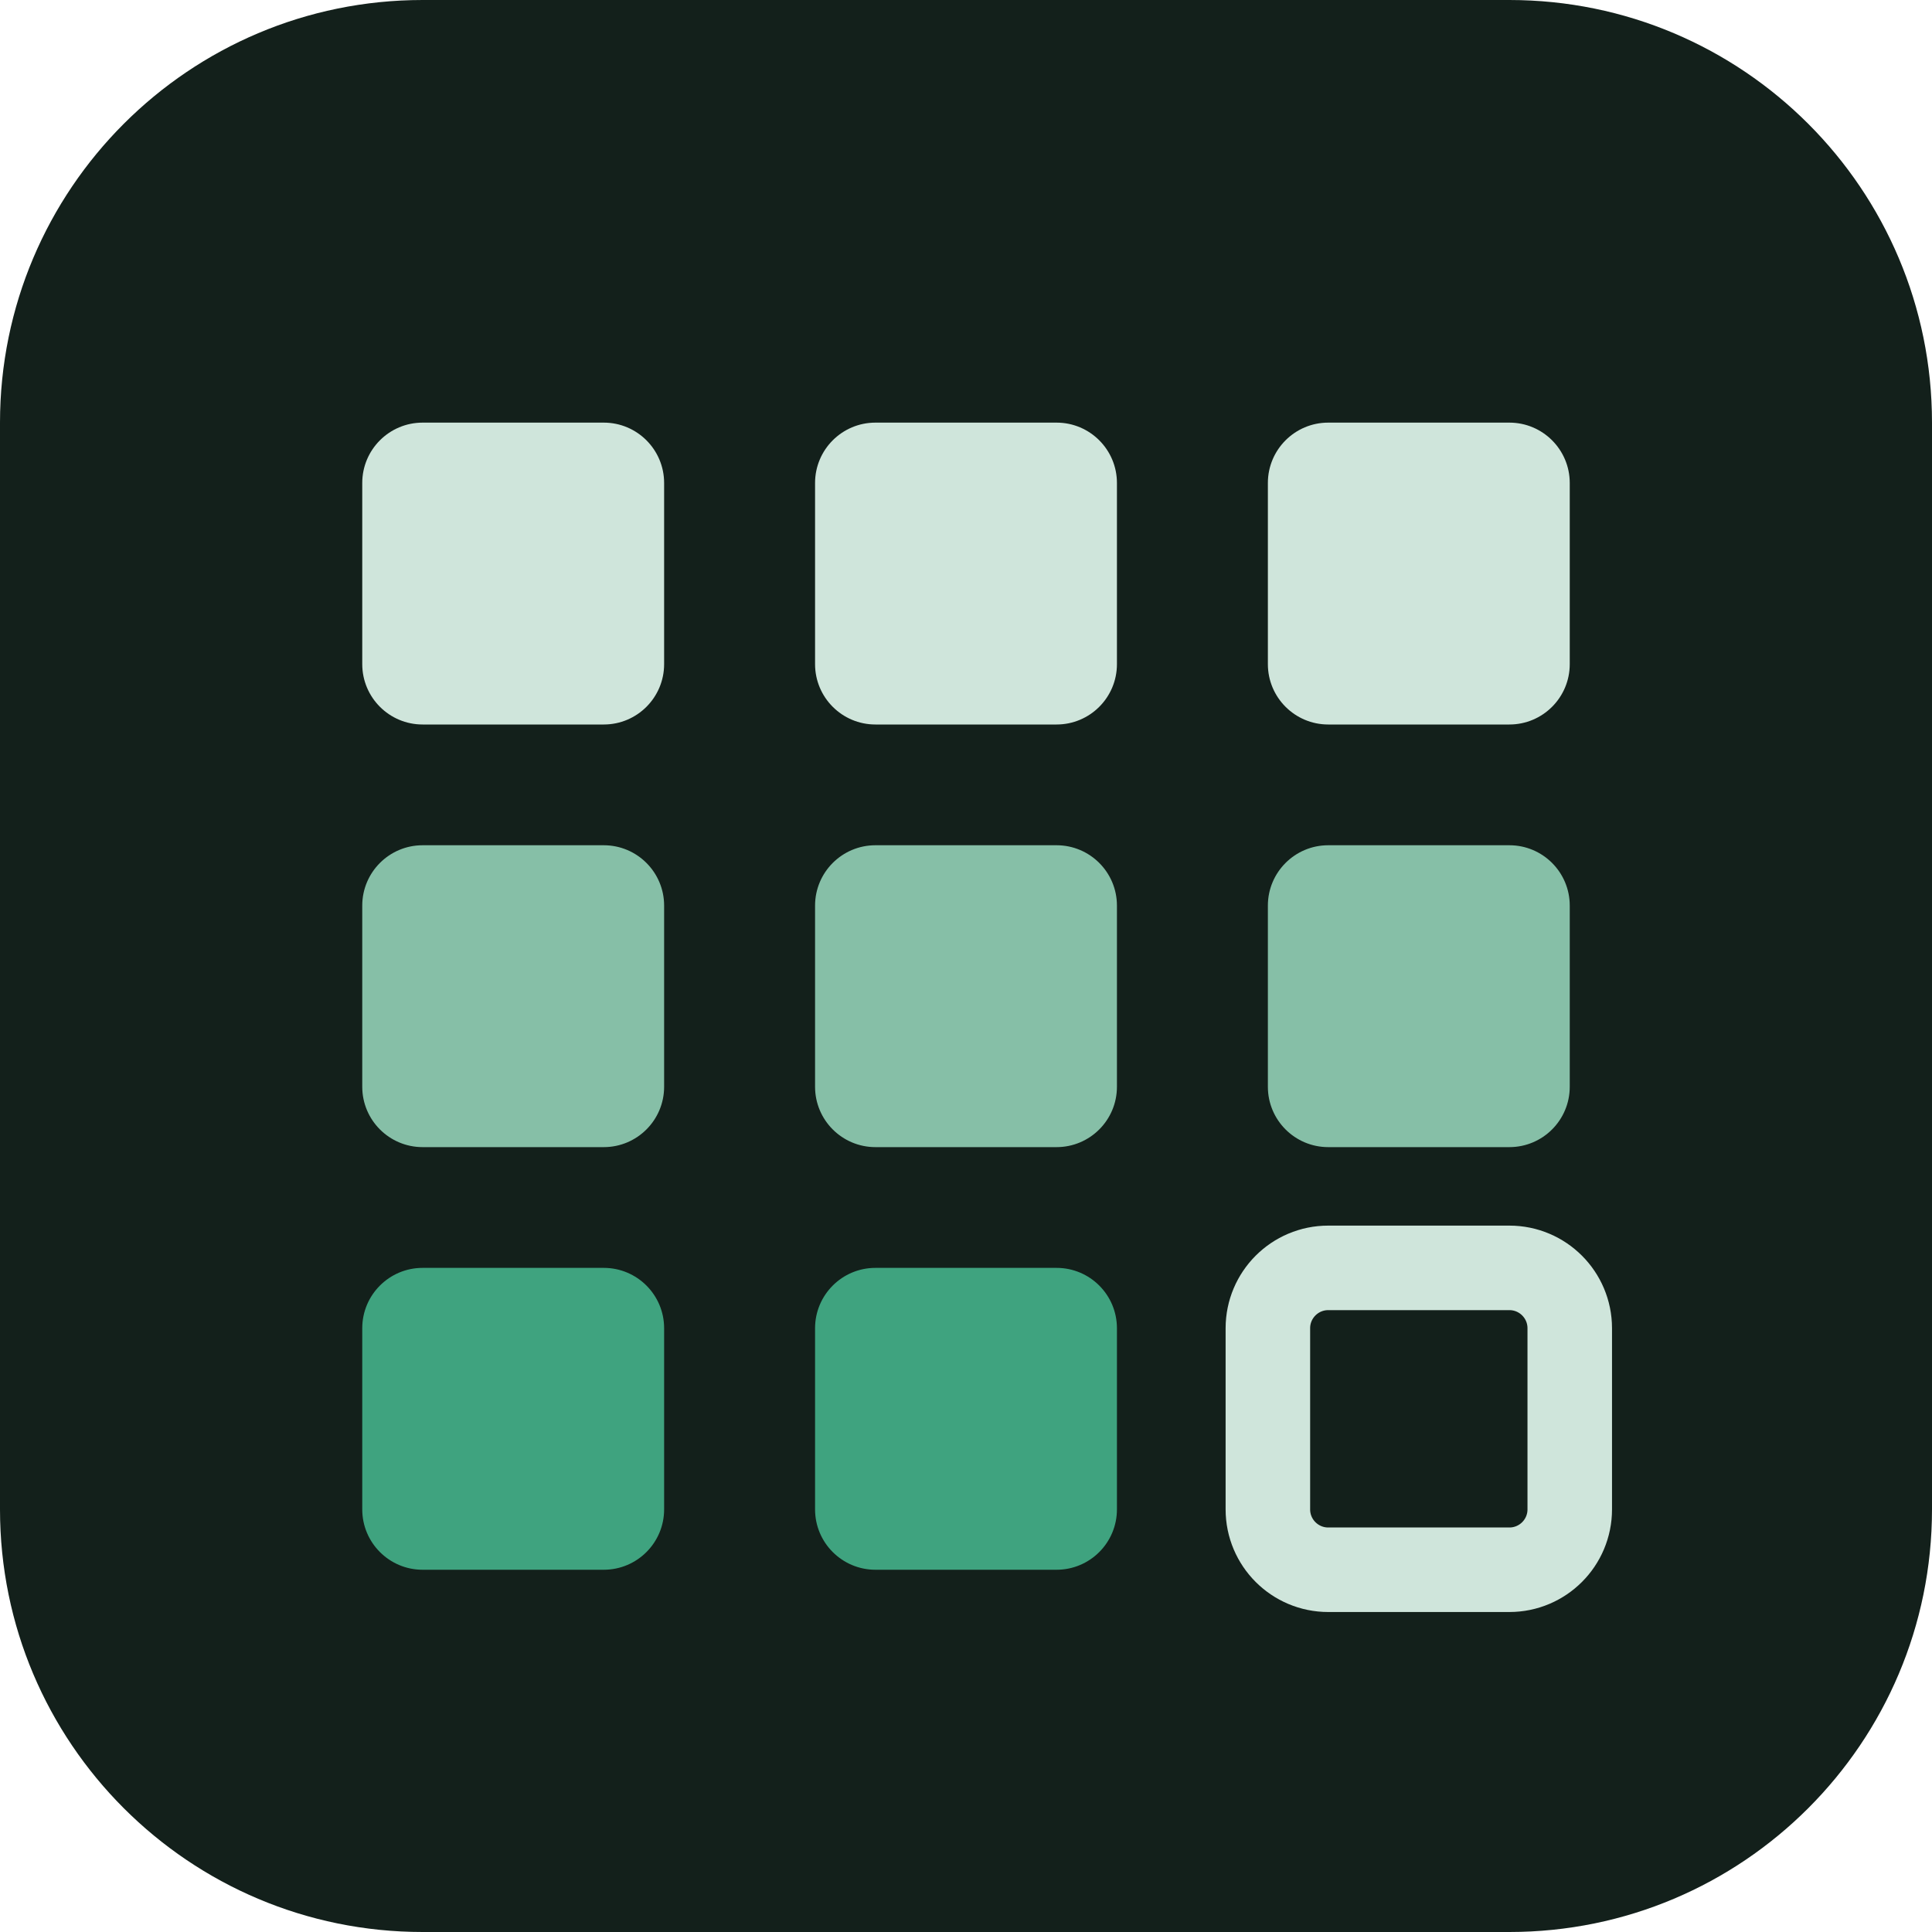
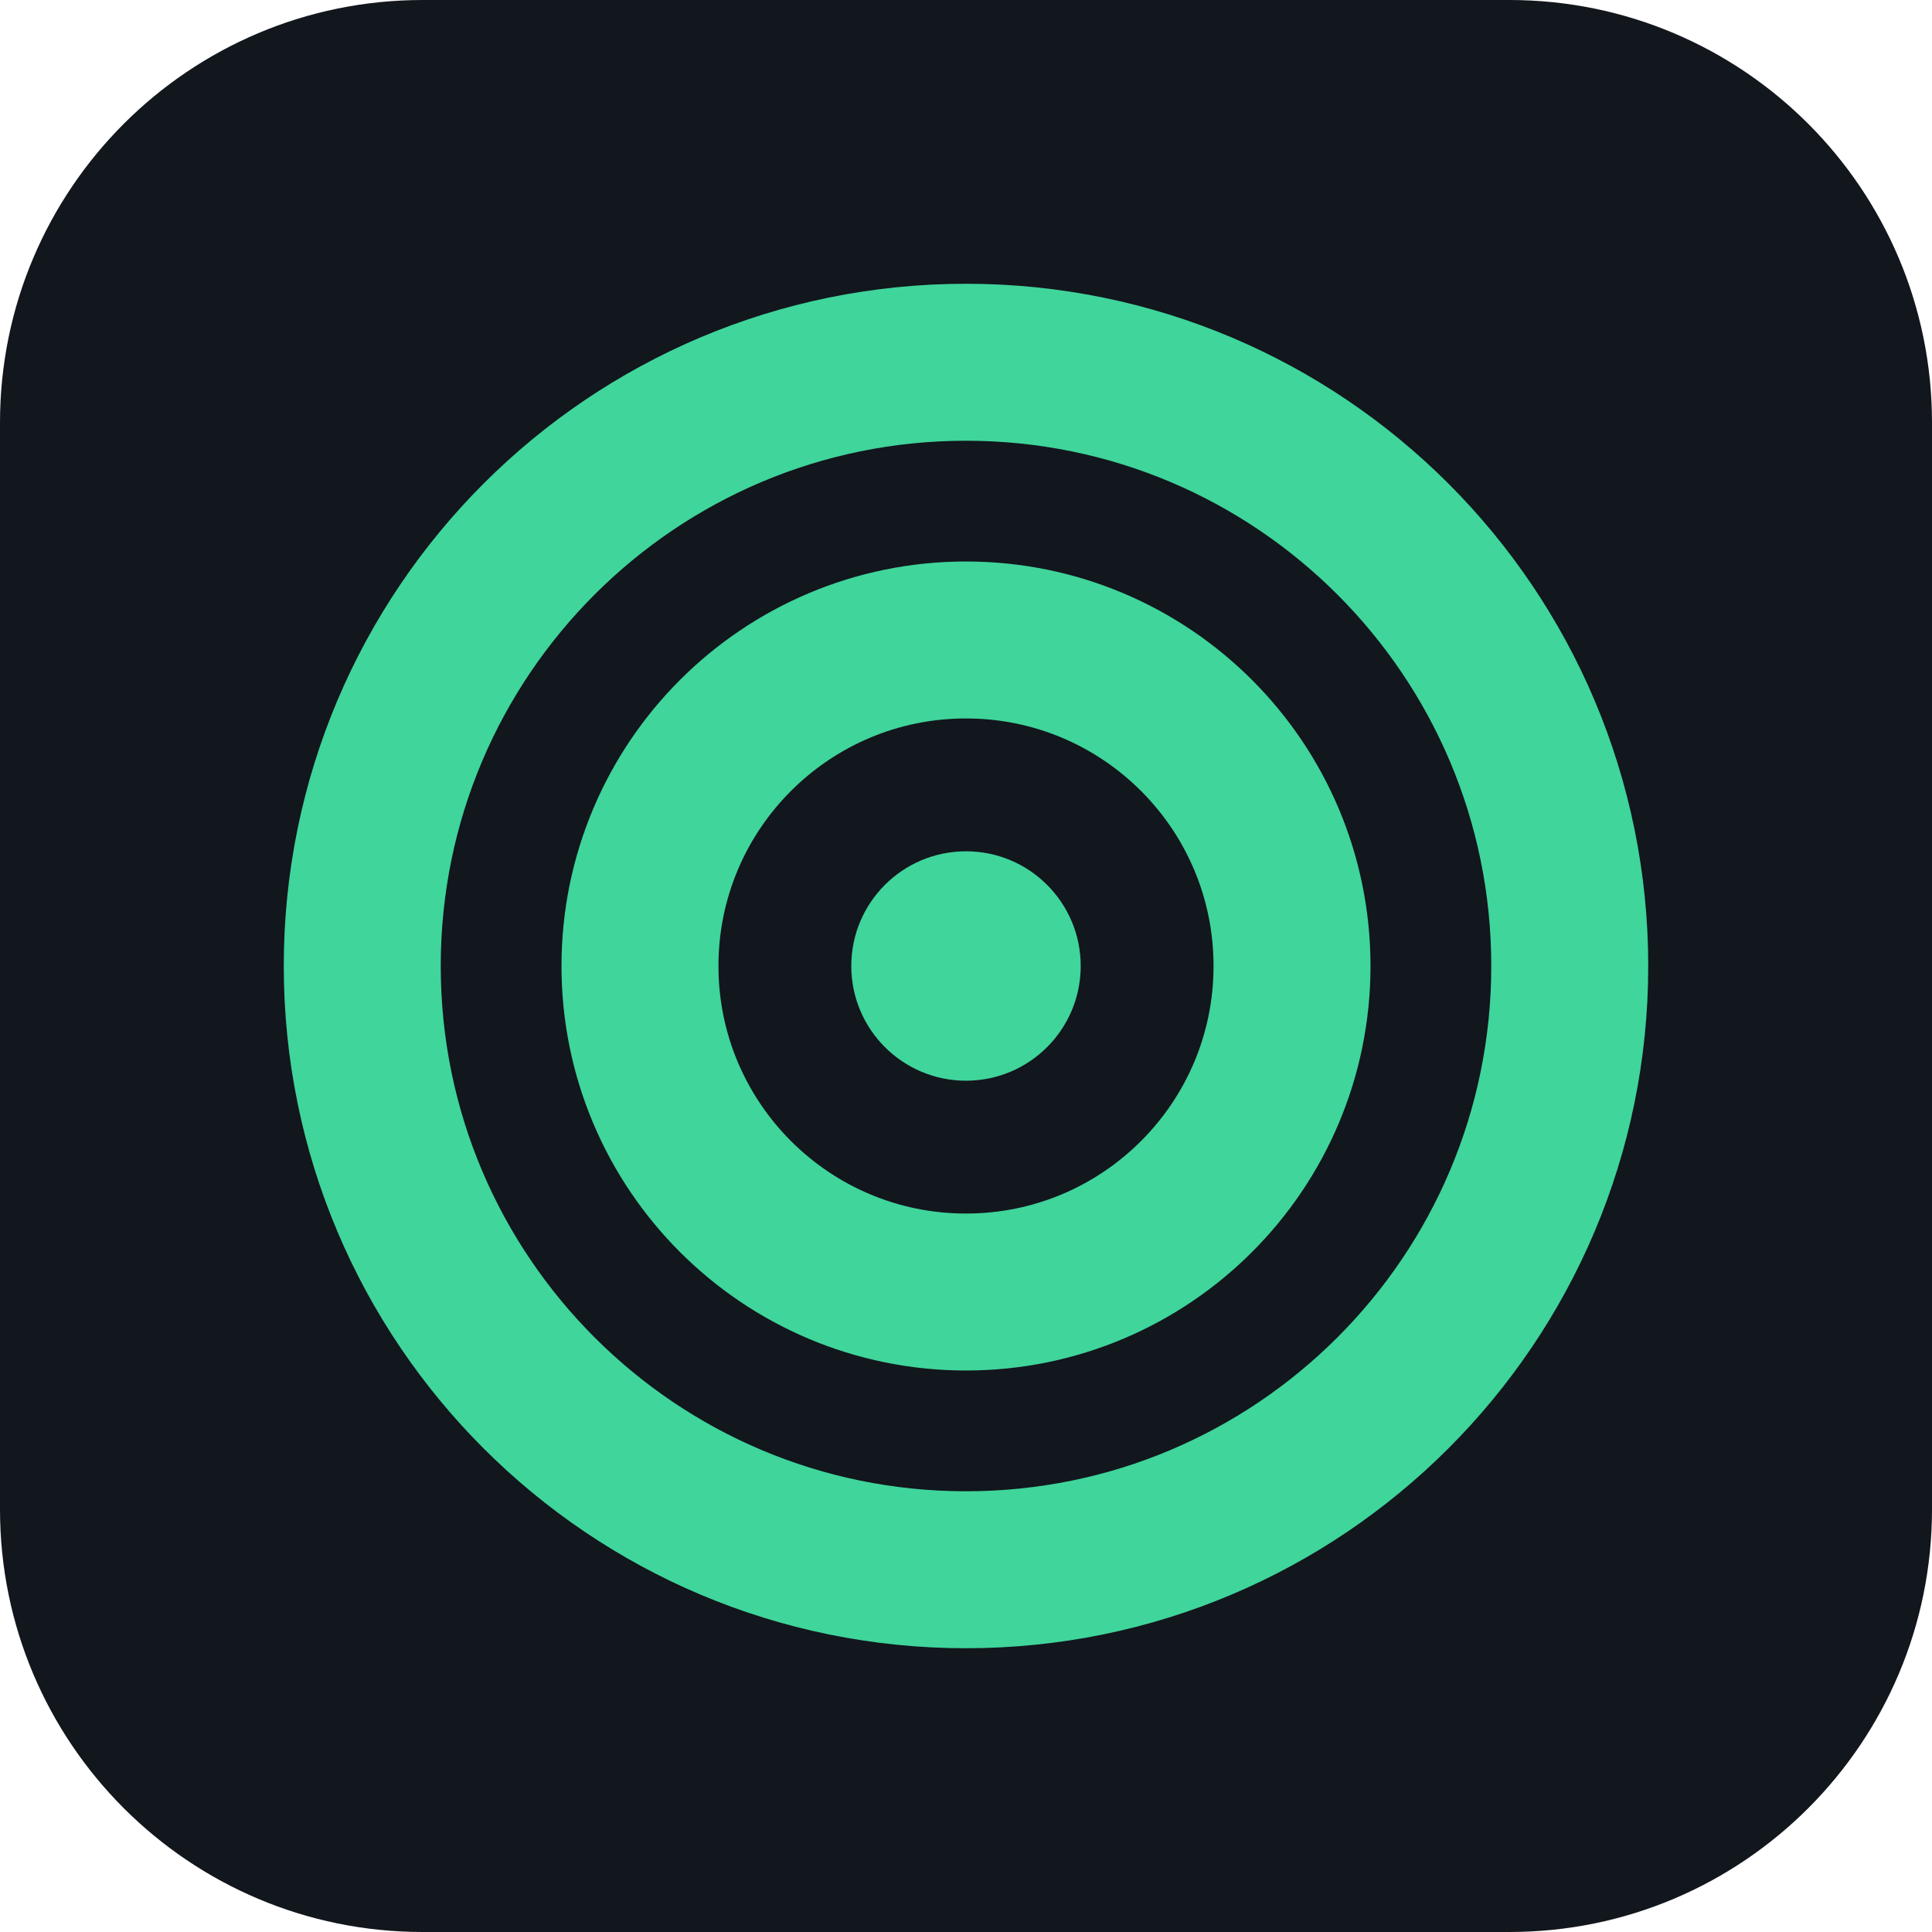
<svg xmlns="http://www.w3.org/2000/svg" viewBox="0 0 32 32">
-   <rect width="32" height="32" rx="7" fill="#13201b" />
-   <g fill="#cfe5db">
-     <rect x="6" y="7" width="5" height="5" rx="1" />
-     <rect x="13.5" y="7" width="5" height="5" rx="1" />
-     <rect x="21" y="7" width="5" height="5" rx="1" />
-   </g>
-   <g fill="#86bfa7">
-     <rect x="6" y="14" width="5" height="5" rx="1" />
-     <rect x="13.5" y="14" width="5" height="5" rx="1" />
-     <rect x="21" y="14" width="5" height="5" rx="1" />
-   </g>
-   <g fill="#3fa37f">
-     <rect x="6" y="21" width="5" height="5" rx="1" />
-     <rect x="13.5" y="21" width="5" height="5" rx="1" />
-   </g>
-   <rect x="21" y="21" width="5" height="5" rx="1" fill="none" stroke="#cfe5db" stroke-width="1.4" />
+   <rect width="32" height="32" rx="7" fill="#12161d" />
+   <circle cx="16" cy="16" r="10" fill="none" stroke="#3fd59b" stroke-width="2.6" />
+   <circle cx="16" cy="16" r="5.4" fill="none" stroke="#3fd59b" stroke-width="2.6" />
+   <circle cx="16" cy="16" r="1.9" fill="#3fd59b" />
</svg>
